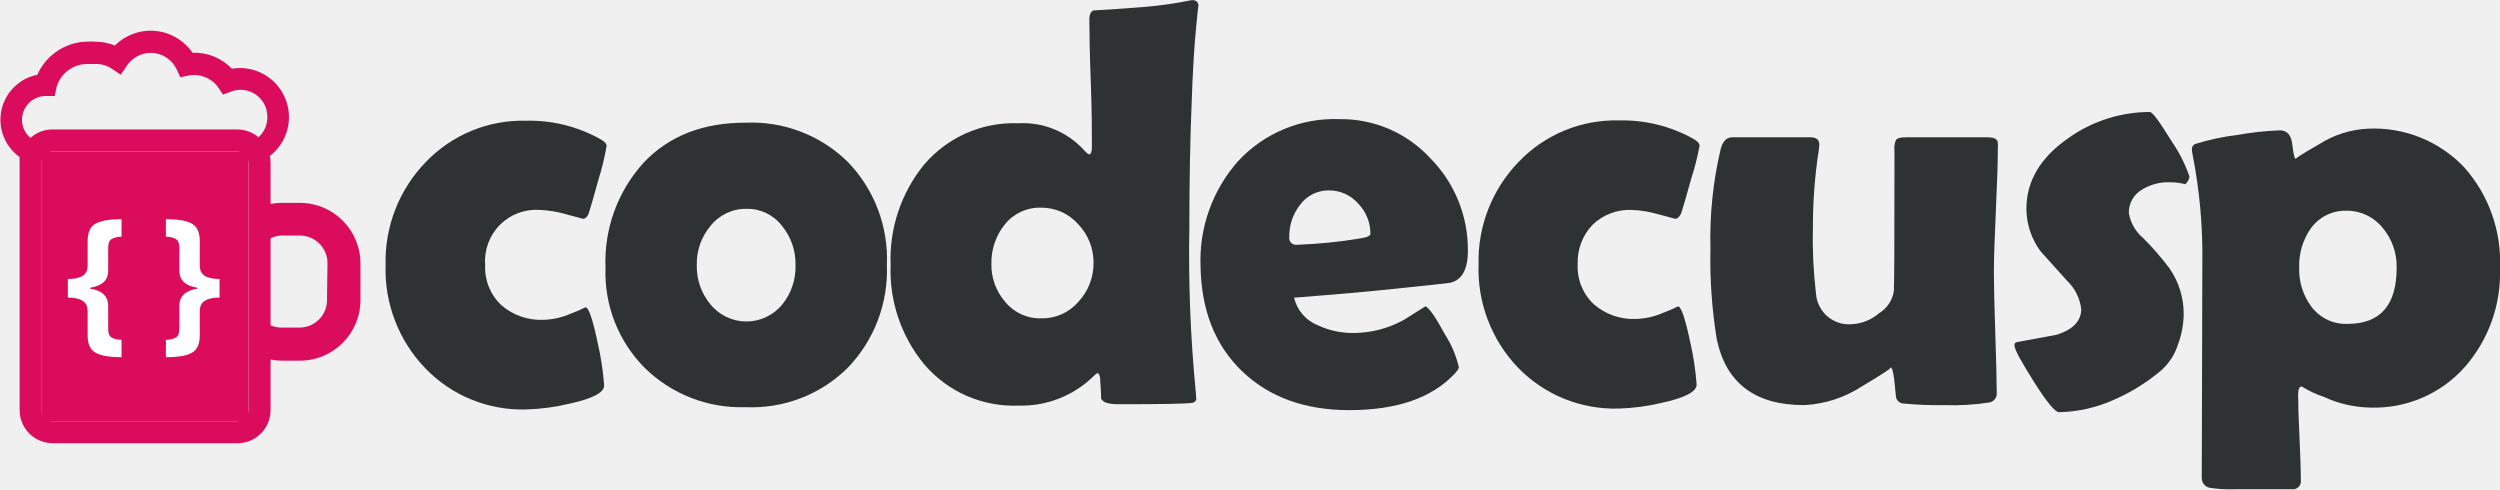
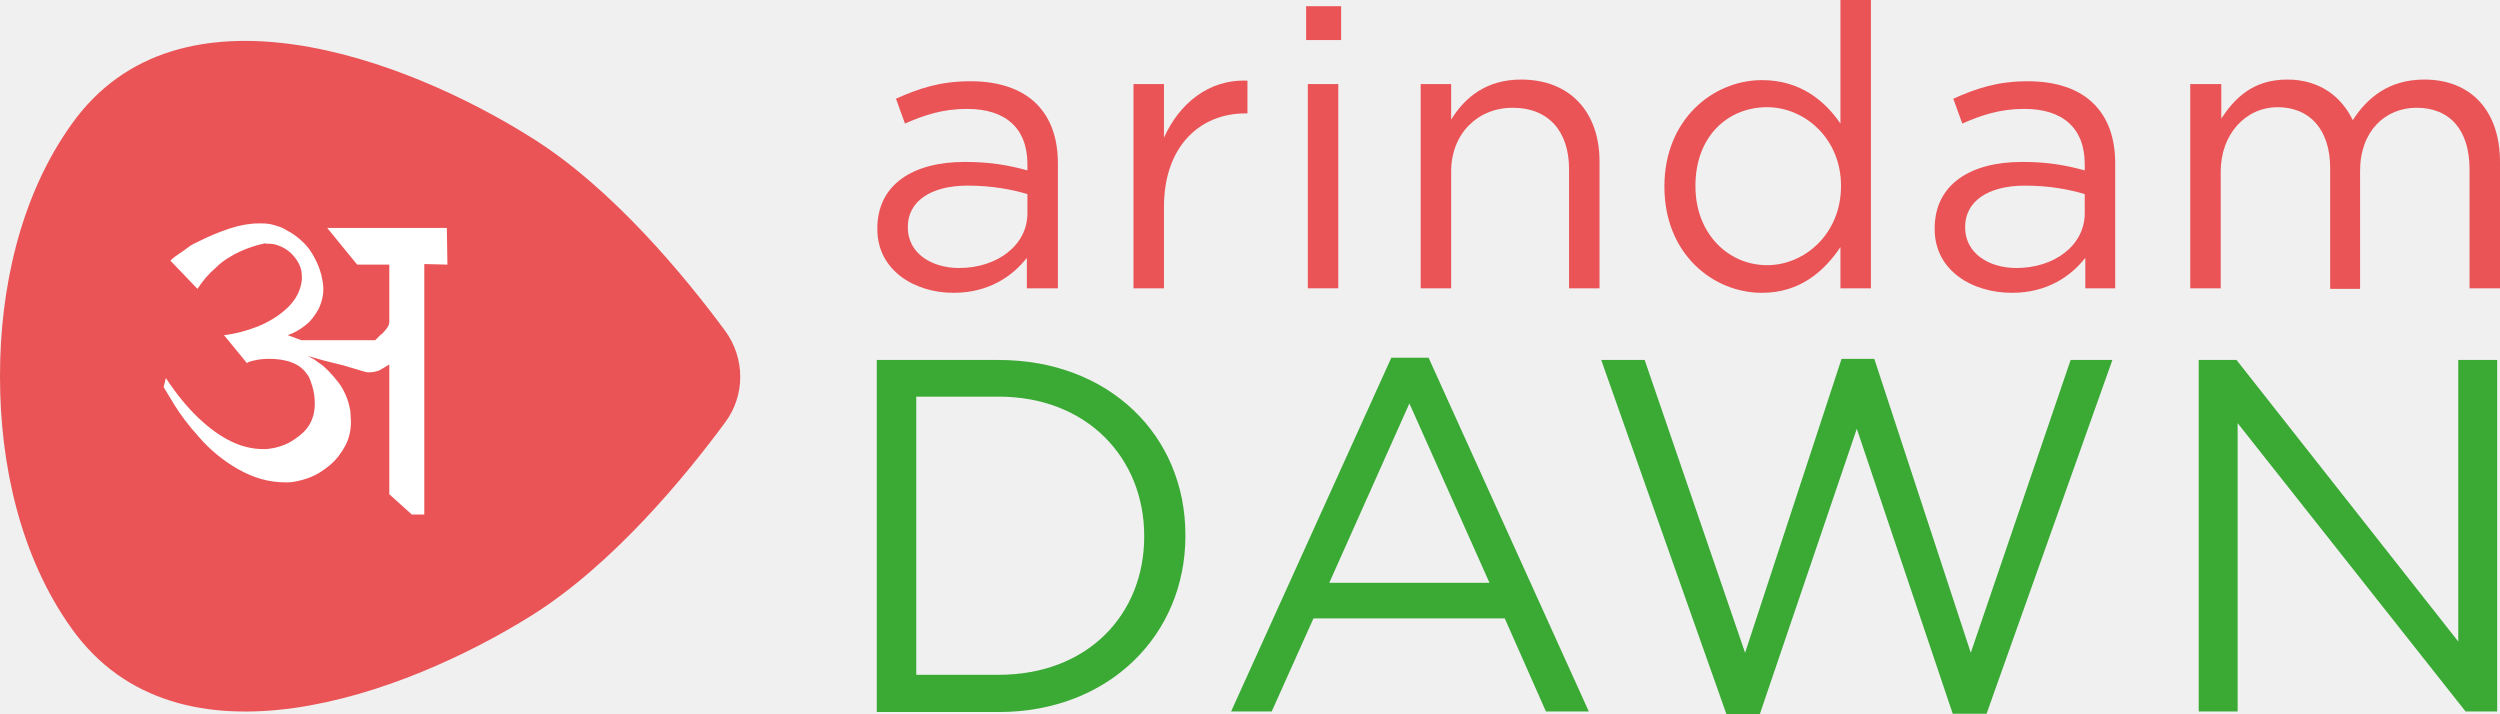
- <svg xmlns="http://www.w3.org/2000/svg" id="Layer_1" data-name="Layer 1" viewBox="0 0 254.74 49.87">
-   <defs>
-     <style>.cls-1{fill:#2f3232;}.cls-2{font-size:15.87px;letter-spacing:-0.03em;}.cls-2,.cls-4{fill:#fff;font-family:BerlinSansFBDemi-Bold, Berlin Sans FB Demi;font-weight:700;}.cls-3{fill:#db0c5c;}.cls-4{font-size:16.13px;letter-spacing:-0.03em;}</style>
-   </defs>
-   <path class="cls-1" d="M59.43,22.3l-1.72-.46A11.15,11.15,0,0,0,55,21.39,5.21,5.21,0,0,0,49.44,27a5.24,5.24,0,0,0,1.65,4.1,6.15,6.15,0,0,0,4.28,1.49,7.46,7.46,0,0,0,2.81-.64,13,13,0,0,0,1.48-.64c.32,0,.73,1.2,1.24,3.61a28.35,28.35,0,0,1,.66,4.36c0,.72-1.18,1.34-3.52,1.85a21.36,21.36,0,0,1-4.4.59,13.71,13.71,0,0,1-10.3-4.19A14.49,14.49,0,0,1,39.29,27a14.51,14.51,0,0,1,4.07-10.46,13.66,13.66,0,0,1,10.28-4.24,14.79,14.79,0,0,1,7.43,1.82c.5.26.74.52.74.76A26.51,26.51,0,0,1,61,18.24c-.53,1.91-.87,3.07-1,3.46S59.6,22.3,59.43,22.3Z" />
-   <path class="cls-1" d="M90.37,27a14.31,14.31,0,0,1-4,10.49,13.91,13.91,0,0,1-10.4,4,14,14,0,0,1-10.27-4,13.74,13.74,0,0,1-4-10.21,15,15,0,0,1,3.86-10.68q3.86-4.11,10.44-4.1a14,14,0,0,1,10.39,4A14.22,14.22,0,0,1,90.37,27Zm-9.31,0a6.08,6.08,0,0,0-1.39-4,4.43,4.43,0,0,0-3.6-1.72,4.59,4.59,0,0,0-3.69,1.76A5.94,5.94,0,0,0,71,27,6,6,0,0,0,72.38,31a4.72,4.72,0,0,0,7.35,0A6.06,6.06,0,0,0,81.06,27Z" />
-   <path class="cls-1" d="M122.13.71c0-.42-.08.21-.23,1.87q-.32,3.15-.48,8.06-.23,5.56-.23,12.65A144.44,144.44,0,0,0,121.85,40c0,.36.05.59.05.68s-.14.33-.42.37c-.68.1-3.19.14-7.52.14-1,0-1.61-.19-1.76-.59,0-.72-.08-1.44-.11-2.16a.88.88,0,0,0-.23-.45,2,2,0,0,0-.43.34,10.5,10.5,0,0,1-7.66,3,12,12,0,0,1-9.59-4.2A15,15,0,0,1,90.75,27a15.26,15.26,0,0,1,3.38-10.19,12,12,0,0,1,9.64-4.25,8.41,8.41,0,0,1,6.67,2.72c.27.3.45.45.57.45s.25-.24.25-.73c0-1.46,0-3.63-.11-6.53S111,3.42,111,2c0-.55.15-.86.45-.94,1.21-.06,2.88-.17,5-.34a40.8,40.8,0,0,0,5-.71C121.92,0,122.13.24,122.13.71Zm-10.7,26.07a5.63,5.63,0,0,0-1.56-3.93,5,5,0,0,0-3.77-1.69,4.55,4.55,0,0,0-3.7,1.69,6.19,6.19,0,0,0-1.38,4,5.72,5.72,0,0,0,1.39,3.89,4.57,4.57,0,0,0,3.69,1.7,4.89,4.89,0,0,0,3.8-1.7A5.79,5.79,0,0,0,111.43,26.78Z" />
-   <path class="cls-1" d="M149.57,25.56c0,1.91-.61,3-1.84,3.26q-.31.06-5.87.63c-2.24.24-5.57.54-10,.88a4,4,0,0,0,2.41,2.81,8.5,8.5,0,0,0,3.75.79,10.66,10.66,0,0,0,5.07-1.36l2.16-1.36c.4.19,1.06,1.15,2,2.89a10.51,10.51,0,0,1,1.4,3.32c0,.13-.14.35-.42.65q-3.47,3.72-10.75,3.72-6.77,0-10.9-3.95t-4.25-10.69a15.25,15.25,0,0,1,3.8-10.7,13.36,13.36,0,0,1,10.38-4.31,12.36,12.36,0,0,1,9.25,4A13.22,13.22,0,0,1,149.57,25.56Zm-9.93-1.73a4.36,4.36,0,0,0-1.25-3.09,3.93,3.93,0,0,0-3-1.34,3.6,3.6,0,0,0-2.95,1.51,5.19,5.19,0,0,0-1.07,3.26.69.69,0,0,0,.79.77,49.05,49.05,0,0,0,6.52-.66C139.33,24.19,139.64,24,139.64,23.83Z" />
-   <path class="cls-1" d="M170.73,22.3,169,21.84a11.07,11.07,0,0,0-2.73-.45,5.41,5.41,0,0,0-4,1.52,5.5,5.5,0,0,0-1.51,4,5.24,5.24,0,0,0,1.65,4.1,6.15,6.15,0,0,0,4.28,1.49,7.46,7.46,0,0,0,2.81-.64,13,13,0,0,0,1.48-.64c.32,0,.73,1.2,1.24,3.61a28.35,28.35,0,0,1,.66,4.36c0,.72-1.18,1.34-3.52,1.85a21.36,21.36,0,0,1-4.4.59,13.71,13.71,0,0,1-10.3-4.19,14.49,14.49,0,0,1-4-10.47,14.51,14.51,0,0,1,4.07-10.46,13.66,13.66,0,0,1,10.28-4.24,14.86,14.86,0,0,1,7.44,1.82c.49.26.73.52.73.76a26.51,26.51,0,0,1-.85,3.35c-.53,1.91-.87,3.07-1,3.46S170.9,22.3,170.73,22.3Z" />
-   <path class="cls-1" d="M203.57,15.18q0,2.1-.2,6.3t-.2,6.29q0,2.06.14,6.13t.15,6.1a.92.92,0,0,1-.71,1,23.47,23.47,0,0,1-4.57.28,37.17,37.17,0,0,1-4.31-.17.81.81,0,0,1-.68-.68c-.06-.57-.12-1.14-.17-1.7-.1-.87-.23-1.31-.4-1.31.26,0-.69.64-2.87,1.93a11.83,11.83,0,0,1-5.93,1.93q-7.51,0-8.9-6.78a49.9,49.9,0,0,1-.63-9.14,39.37,39.37,0,0,1,1.05-10.21c.21-.77.6-1.16,1.16-1.16l4,0,4,0c.58,0,.88.25.88.74a4.54,4.54,0,0,1-.06.6,50.84,50.84,0,0,0-.59,7.83,47.3,47.3,0,0,0,.31,6.75,3.37,3.37,0,0,0,3.71,3.12,4.57,4.57,0,0,0,2.71-1.11,3.19,3.19,0,0,0,1.52-2.29q.06-1,.06-14.25a2.26,2.26,0,0,1,.14-1.1c.11-.19.45-.29,1-.29l4.18,0,4.19,0c.57,0,.9.14,1,.43A2.86,2.86,0,0,1,203.57,15.18Z" />
-   <path class="cls-1" d="M223.1,18a1.37,1.37,0,0,1-.42.77,6.66,6.66,0,0,0-1.59-.2,5.07,5.07,0,0,0-2.81.74,2.69,2.69,0,0,0-1.36,2.41,4.26,4.26,0,0,0,1.45,2.53,28.73,28.73,0,0,1,2.69,3.09A8.11,8.11,0,0,1,222.51,32a9.24,9.24,0,0,1-.57,3.07,6,6,0,0,1-1.65,2.61,19.57,19.57,0,0,1-4.9,3.06A14.32,14.32,0,0,1,209.8,42c-.38,0-1.23-1-2.54-3.08s-2-3.31-2-3.76c0-.17.1-.28.31-.31l4-.74c1.66-.53,2.5-1.4,2.5-2.61a4.78,4.78,0,0,0-1.45-2.9q-2.58-2.86-2.7-3a7.36,7.36,0,0,1-1.44-4.31c0-2.84,1.43-5.25,4.31-7.24a14.34,14.34,0,0,1,8.26-2.64c.3,0,1,1,2.24,3A14.84,14.84,0,0,1,223.1,18Z" />
-   <path class="cls-1" d="M254.74,27.32a14.52,14.52,0,0,1-3.58,10.07,12.33,12.33,0,0,1-9.67,4.14,11.8,11.8,0,0,1-4.68-1.08,10.42,10.42,0,0,1-2.27-1.07c-.25,0-.37.28-.37.85,0,1,.05,2.41.14,4.35s.14,3.39.14,4.36a.82.82,0,0,1-.93.91l-5.79,0a13.13,13.13,0,0,1-2.53-.14,1,1,0,0,1-.85-1l.06-21.84a53.25,53.25,0,0,0-1-11.15,2.4,2.4,0,0,1-.06-.48.54.54,0,0,1,.34-.57,23.48,23.48,0,0,1,4.23-.91,31.84,31.84,0,0,1,4.4-.48c.73,0,1.15.49,1.26,1.46s.23,1.46.38,1.46c-.19,0,.62-.51,2.43-1.55a10.07,10.07,0,0,1,4.92-1.54,12.67,12.67,0,0,1,9.84,4A14.52,14.52,0,0,1,254.74,27.32Zm-10.53-.06a6.08,6.08,0,0,0-1.39-4,4.67,4.67,0,0,0-3.71-1.79,4.35,4.35,0,0,0-3.64,1.79,6.54,6.54,0,0,0-1.19,4,6.29,6.29,0,0,0,1.25,4A4.38,4.38,0,0,0,239.22,33Q244.22,33,244.21,27.26Z" />
-   <text class="cls-2" transform="translate(6.6 32.07)">{ }</text>
-   <path class="cls-3" d="M30.56,20.67H28.69a5.91,5.91,0,0,0-1.12.11V16.56a3.71,3.71,0,0,0-.07-.67A5,5,0,0,0,23.62,7a5.18,5.18,0,0,0-4-1.62,5.16,5.16,0,0,0-7.91-.74,4.52,4.52,0,0,0-.79-.25l-.33-.07a6.85,6.85,0,0,0-.78-.07,7.08,7.08,0,0,0-1.13,0h-.1A5.7,5.7,0,0,0,3.8,7.62,4.67,4.67,0,0,0,2,16a4.36,4.36,0,0,0,0,.52V41.8a3.37,3.37,0,0,0,3.37,3.36H24.2a3.37,3.37,0,0,0,3.37-3.36V36.64a5.91,5.91,0,0,0,1.12.11h1.87a6.18,6.18,0,0,0,6.17-6.17V26.84A6.18,6.18,0,0,0,30.56,20.67ZM25.32,41.8a1.12,1.12,0,0,1-1.12,1.12H5.33A1.13,1.13,0,0,1,4.2,41.8V16.56a1.13,1.13,0,0,1,1.13-1.12H24.2a1.12,1.12,0,0,1,1.12,1.12Zm1-27.83h0a3.31,3.31,0,0,0-2.12-.78H5.33a3.3,3.3,0,0,0-2.22.86,2.4,2.4,0,0,1-.87-1.84A2.44,2.44,0,0,1,4.66,9.78h.92l.18-.9a3.28,3.28,0,0,1,3-2.36H10A2.81,2.81,0,0,1,11.39,7l.92.61.62-.92a2.94,2.94,0,0,1,2.45-1.3A2.89,2.89,0,0,1,18,7.07l.38.8.86-.18a3,3,0,0,1,3,1.22l.49.73.82-.31a2.72,2.72,0,0,1,3.69,2.57A2.71,2.71,0,0,1,26.32,14Zm7,16.61a2.8,2.8,0,0,1-2.81,2.8H28.69a2.77,2.77,0,0,1-1.12-.23V24.28A2.78,2.78,0,0,1,28.69,24h1.87a2.81,2.81,0,0,1,2.81,2.8Z" />
-   <rect class="cls-3" x="4.2" y="15.44" width="21.12" height="27.48" />
-   <text class="cls-4" transform="translate(6.68 33.85)">{ }</text>
+ <svg xmlns="http://www.w3.org/2000/svg" version="1.1" id="Layer_1" x="0px" y="0px" viewBox="0 0 443.1 126.5" style="enable-background:new 0 0 443.1 126.5;" xml:space="preserve">
+   <style type="text/css">
+ 	.st0{fill:#EA5456;}
+ 	.st1{fill:#3AAA35;}
+ 	.st2{fill:#FFFFFF;}
+ </style>
+   <g>
+     <g>
+       <g>
+         <path class="st0" d="M12.7,22C3.6,34.7,0,51.1,0,66.6c0,0,0,0.1,0,0.1c0,0,0,0.1,0,0.1c0,15.5,3.6,31.9,12.7,44.6     c19,26.6,59.1,11.7,81.5-2.3c14.4-9,27.3-24.7,34.3-34.2c3.6-4.8,3.6-11.4,0-16.3c-7.1-9.6-20-25.3-34.3-34.2     C71.8,10.3,31.7-4.7,12.7,22z" />
+       </g>
+     </g>
+   </g>
+   <g>
+     <path class="st0" d="M155.5,40.6v-0.1c0-7.8,6.3-11.8,15.5-11.8c4.6,0,7.8,0.6,11.1,1.5v-1.1c0-6.4-3.9-9.8-10.7-9.8   c-4.3,0-7.6,1.1-11,2.6l-1.6-4.4c4-1.8,7.8-3.1,13.2-3.1c5.1,0,9.1,1.4,11.7,4c2.5,2.5,3.8,6,3.8,10.6v22.1H182v-5.4   c-2.5,3.2-6.7,6.2-13,6.2C162.2,51.9,155.5,48,155.5,40.6z M182.1,37.8v-3.4c-2.7-0.8-6.2-1.5-10.6-1.5c-6.7,0-10.6,2.9-10.6,7.3   v0.1c0,4.6,4.2,7.2,9.1,7.2C176.7,47.5,182.1,43.5,182.1,37.8z" />
+     <path class="st0" d="M200.9,14.9h5.4v9.5c2.7-6,7.9-10.4,14.8-10.1v5.8h-0.4c-7.9,0-14.4,5.7-14.4,16.6v14.4h-5.4V14.9z" />
+     <path class="st0" d="M231.5,1.1h6.2v6h-6.2V1.1z M231.8,14.9h5.4v36.2h-5.4V14.9z" />
+     <path class="st0" d="M251.8,14.9h5.4v6.3c2.4-3.9,6.2-7.1,12.4-7.1c8.8,0,13.9,5.9,13.9,14.5v22.5h-5.4V30c0-6.7-3.6-10.9-10-10.9   c-6.2,0-10.9,4.6-10.9,11.3v20.7h-5.4V14.9z" />
+     <path class="st0" d="M295,33.1V33c0-11.8,8.6-18.8,17.3-18.8c6.7,0,11.1,3.6,13.9,7.7V0h5.4v51.1h-5.4v-7.3   c-2.9,4.3-7.2,8.1-13.9,8.1C303.6,51.9,295,45,295,33.1z M326.3,33v-0.1c0-8.3-6.4-13.9-13.1-13.9c-7,0-12.7,5.2-12.7,13.9V33   c0,8.5,5.9,14,12.7,14C319.9,47,326.3,41.4,326.3,33z" />
+     <path class="st0" d="M342.9,40.6v-0.1c0-7.8,6.3-11.8,15.5-11.8c4.6,0,7.8,0.6,11.1,1.5v-1.1c0-6.4-3.9-9.8-10.7-9.8   c-4.3,0-7.6,1.1-11,2.6l-1.6-4.4c4-1.8,7.8-3.1,13.2-3.1c5.1,0,9.1,1.4,11.7,4c2.5,2.5,3.8,6,3.8,10.6v22.1h-5.3v-5.4   c-2.5,3.2-6.7,6.2-13,6.2C349.6,51.9,342.9,48,342.9,40.6z M369.5,37.8v-3.4c-2.7-0.8-6.2-1.5-10.6-1.5c-6.7,0-10.6,2.9-10.6,7.3   v0.1c0,4.6,4.2,7.2,9.1,7.2C364.1,47.5,369.5,43.5,369.5,37.8z" />
+     <path class="st0" d="M388.3,14.9h5.4V21c2.4-3.6,5.6-6.9,11.7-6.9c5.9,0,9.7,3.2,11.6,7.2c2.6-4,6.4-7.2,12.7-7.2   c8.3,0,13.4,5.6,13.4,14.6v22.4h-5.4V30c0-7-3.5-10.9-9.4-10.9c-5.5,0-10,4.1-10,11.2v20.9H413V29.8c0-6.8-3.6-10.8-9.3-10.8   s-10.1,4.8-10.1,11.4v20.7h-5.4V14.9z" />
+   </g>
+   <g>
+     <path class="st1" d="M155.4,63.8H177c19.6,0,33.1,13.4,33.1,31V95c0,17.5-13.5,31.2-33.1,31.2h-21.6V63.8z M177,119.6   c15.8,0,25.8-10.7,25.8-24.5V95c0-13.8-10.1-24.7-25.8-24.7h-14.6v49.3H177z" />
+     <path class="st1" d="M246.6,63.4h6.6l28.4,62.7h-7.6l-7.3-16.5h-33.9l-7.4,16.5h-7.2L246.6,63.4z M264,103.3l-14.2-31.8l-14.2,31.8   H264z" />
+     <path class="st1" d="M283.8,63.8h7.7l17.8,51.9l17.1-52.1h5.8l17.1,52.1L367,63.8h7.4l-22.3,62.7h-6L329.1,76l-17.2,50.6H306   L283.8,63.8z" />
+     <path class="st1" d="M389.8,63.8h6.6l39.3,49.9V63.8h6.9v62.3h-5.6L396.6,75v51.1h-6.9V63.8z" />
+   </g>
+   <g>
+     <path class="st2" d="M47.1,43.1c-1.5,0.3-3.1,0.8-4.6,1.5s-3,1.6-4.2,2.8c-1.3,1.1-2.4,2.4-3.3,3.8l-4.7-4.9h-0.1   c0-0.2,0.5-0.6,1.5-1.3c0.6-0.4,1.2-0.8,1.7-1.2s1.3-0.8,2.2-1.2c1.6-0.8,3.3-1.5,5.1-2.1c1.8-0.6,3.6-0.9,5.1-0.9h0.7   c0.7,0,1.5,0.1,2.1,0.3c0.7,0.2,1.4,0.4,2,0.8c1.2,0.6,2.3,1.4,3.3,2.4s1.7,2.2,2.3,3.5c0.6,1.3,1,2.8,1.1,4.3v0.5   c0,1.1-0.3,2.2-0.8,3.3c-0.6,1.1-1.3,2.1-2.3,2.9c-1,0.8-2,1.4-3.2,1.8l2.4,0.9h13.1l0.6-0.6c0.3-0.3,0.5-0.5,0.7-0.6   c0.1-0.1,0.3-0.4,0.6-0.7c0.4-0.5,0.6-0.9,0.6-1.3V46.9h-5.7l-5.3-6.5h21.2l0.1,6.5l-4.1-0.1v44.4h-2.2l-4-3.6v-23   c-0.3,0.2-0.8,0.5-1.5,0.9c-0.7,0.4-1.5,0.5-2.3,0.5l-0.5-0.1l-0.7-0.2L61,64.8l-3.6-0.9l-2.8-0.8c0.2,0.1,0.5,0.3,0.9,0.5   s0.8,0.6,1.3,0.9c1,0.7,2,1.8,3.2,3.3c1.1,1.5,1.8,3.2,2.1,5.1l0.1,1.8c0,1.5-0.3,3-1,4.3c-0.7,1.3-1.6,2.5-2.8,3.5   c-1.1,0.9-2.3,1.7-3.7,2.2c-1.4,0.5-2.7,0.8-3.9,0.8c-1.6,0-3.1-0.2-4.5-0.6c-1.4-0.4-2.8-1-4.2-1.8c-2.6-1.5-4.9-3.4-6.8-5.6   c-1.9-2.1-3.3-4-4.3-5.6l-2-3.3l0.4-1.6c1.9,2.9,3.8,5.2,5.8,7.1c2,1.9,4,3.3,5.9,4.2c1.9,0.9,3.8,1.3,5.6,1.3   c1.3,0,2.6-0.3,3.8-0.8c1.2-0.5,2.3-1.3,3.3-2.2c1.4-1.4,2-3.1,2-5.1c0-1.2-0.2-2.3-0.5-3.2c-0.3-1-0.6-1.7-0.9-2   c-1.2-1.8-3.5-2.7-6.7-2.7c-1,0-1.9,0.1-2.7,0.3c-0.8,0.2-1.2,0.3-1.2,0.5l-4.1-5c1.9-0.2,3.8-0.7,5.9-1.5c2-0.8,3.8-1.9,5.3-3.3   c1.5-1.4,2.4-3.1,2.6-5V49c0-1.1-0.3-2-0.9-2.9s-1.3-1.6-2.2-2.1c-0.9-0.5-1.8-0.8-2.6-0.8H47.1z" />
+   </g>
</svg>
